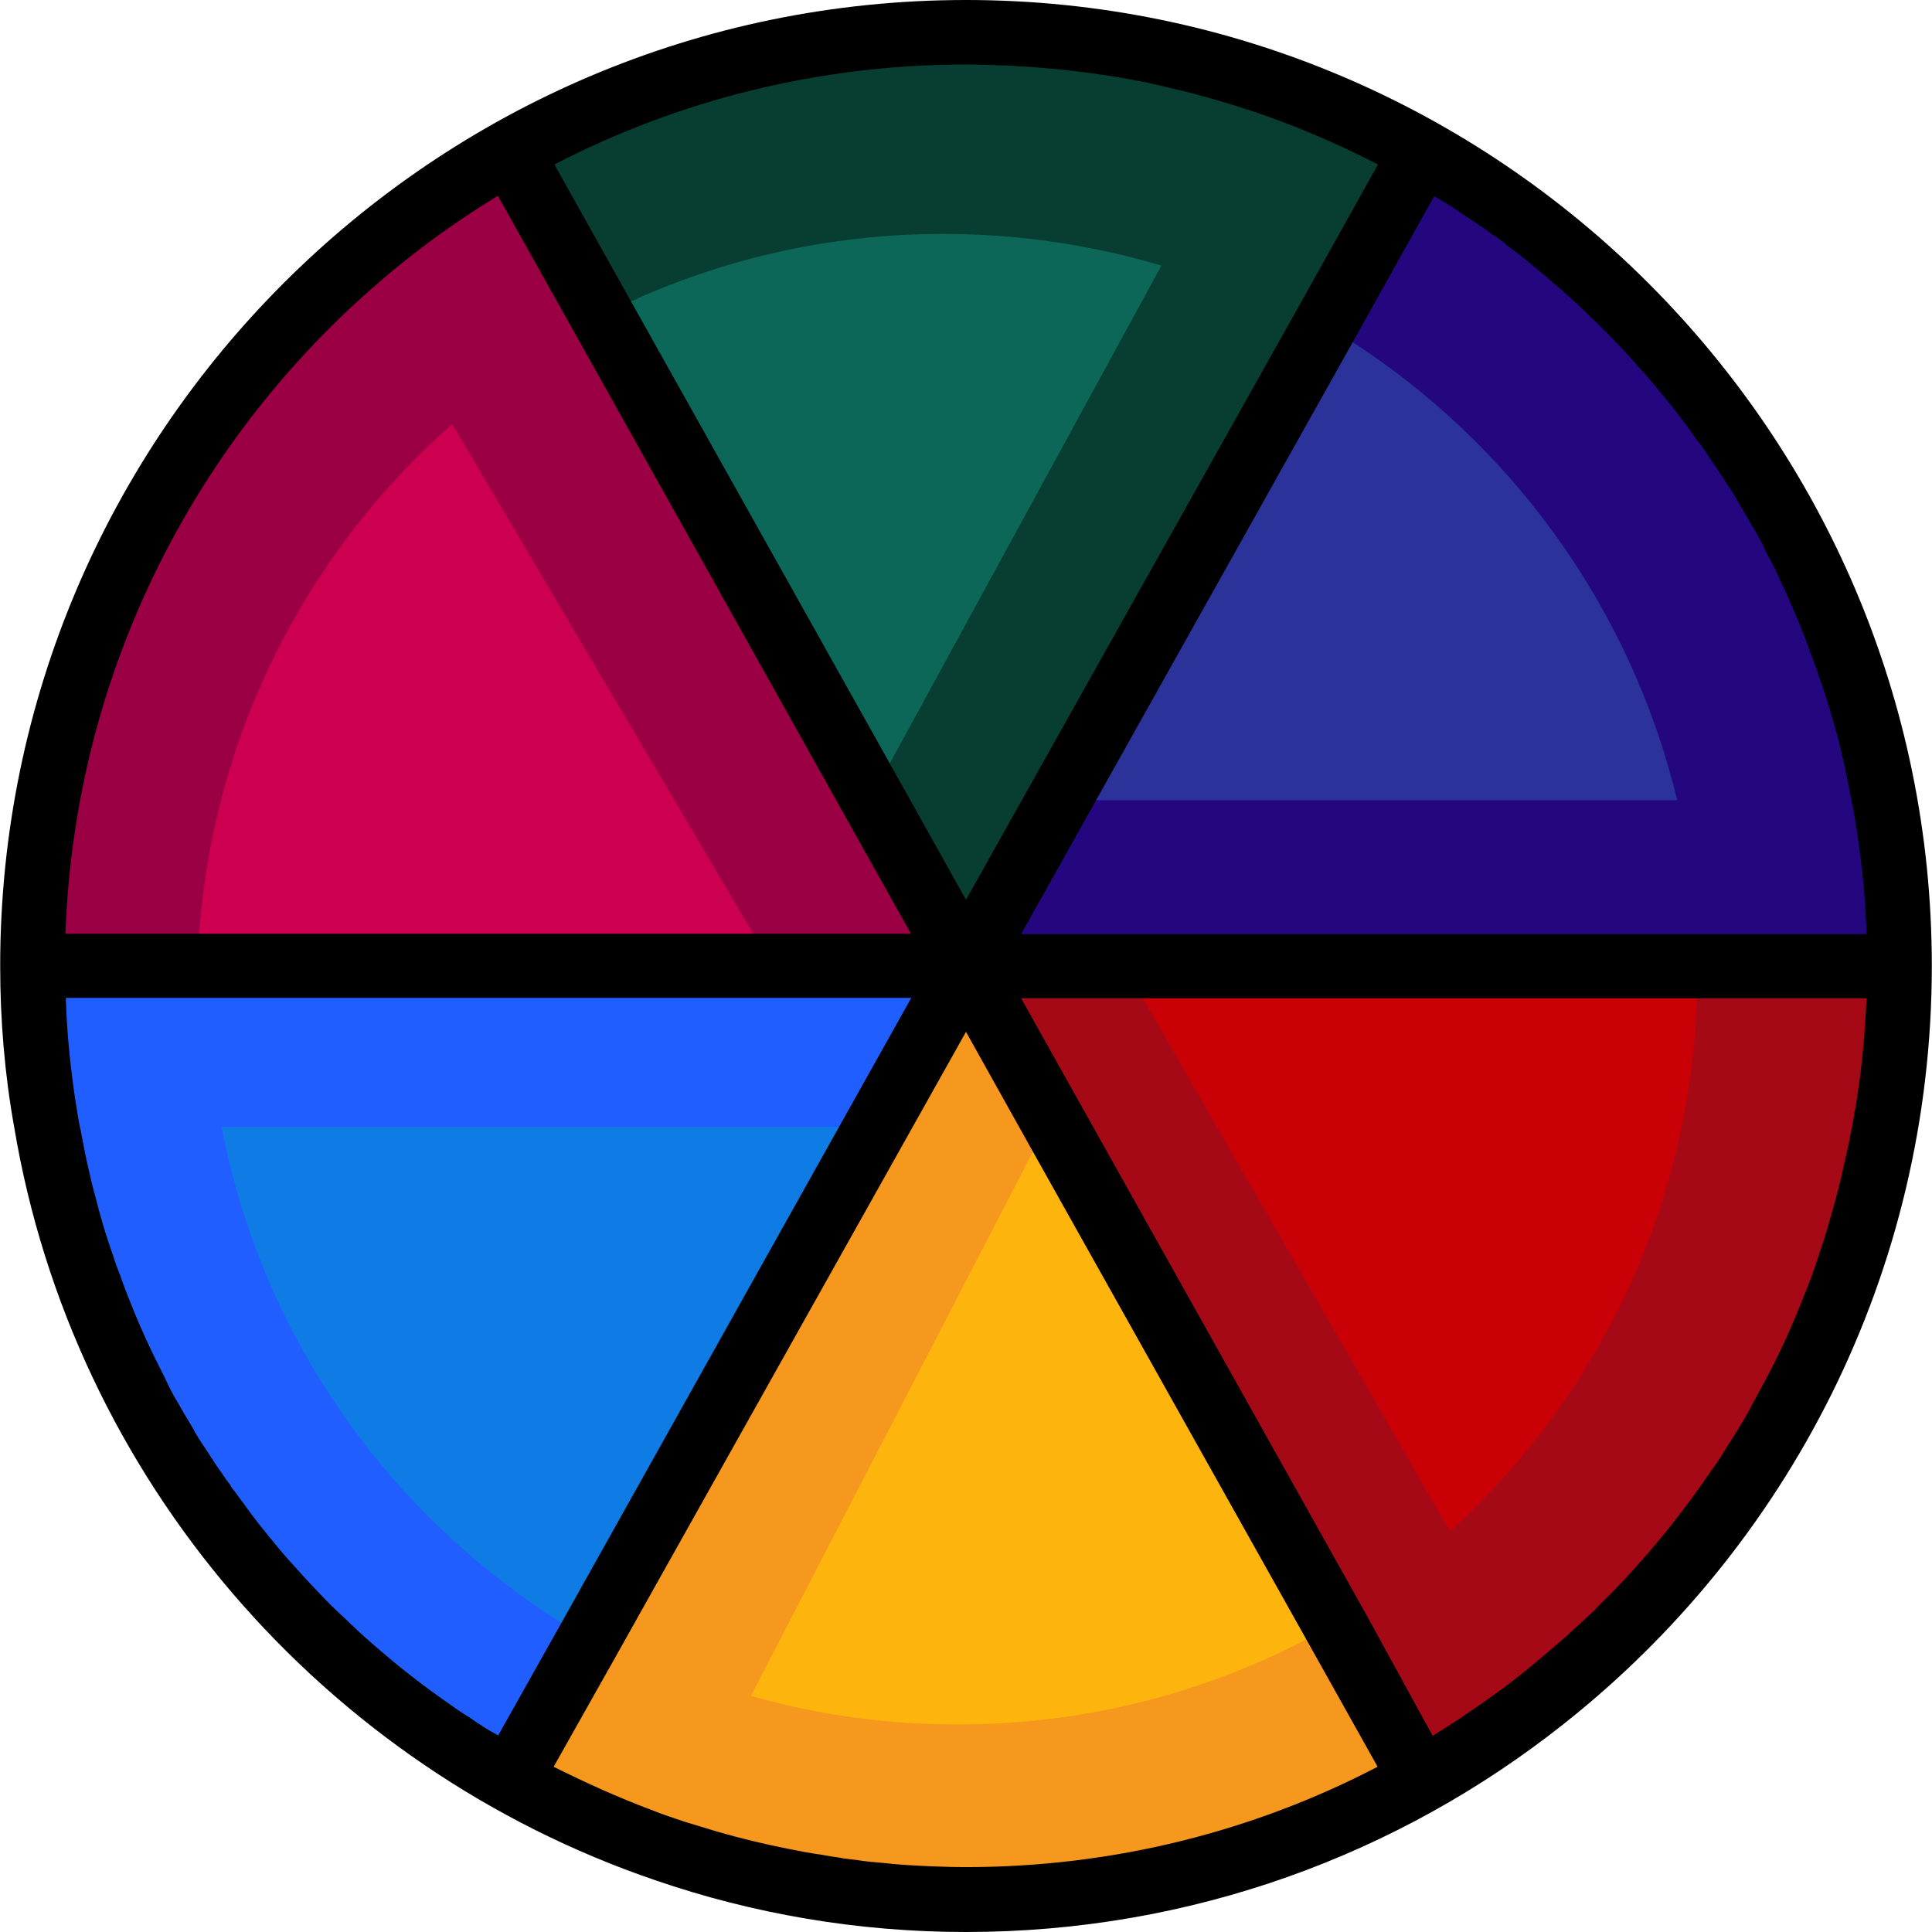
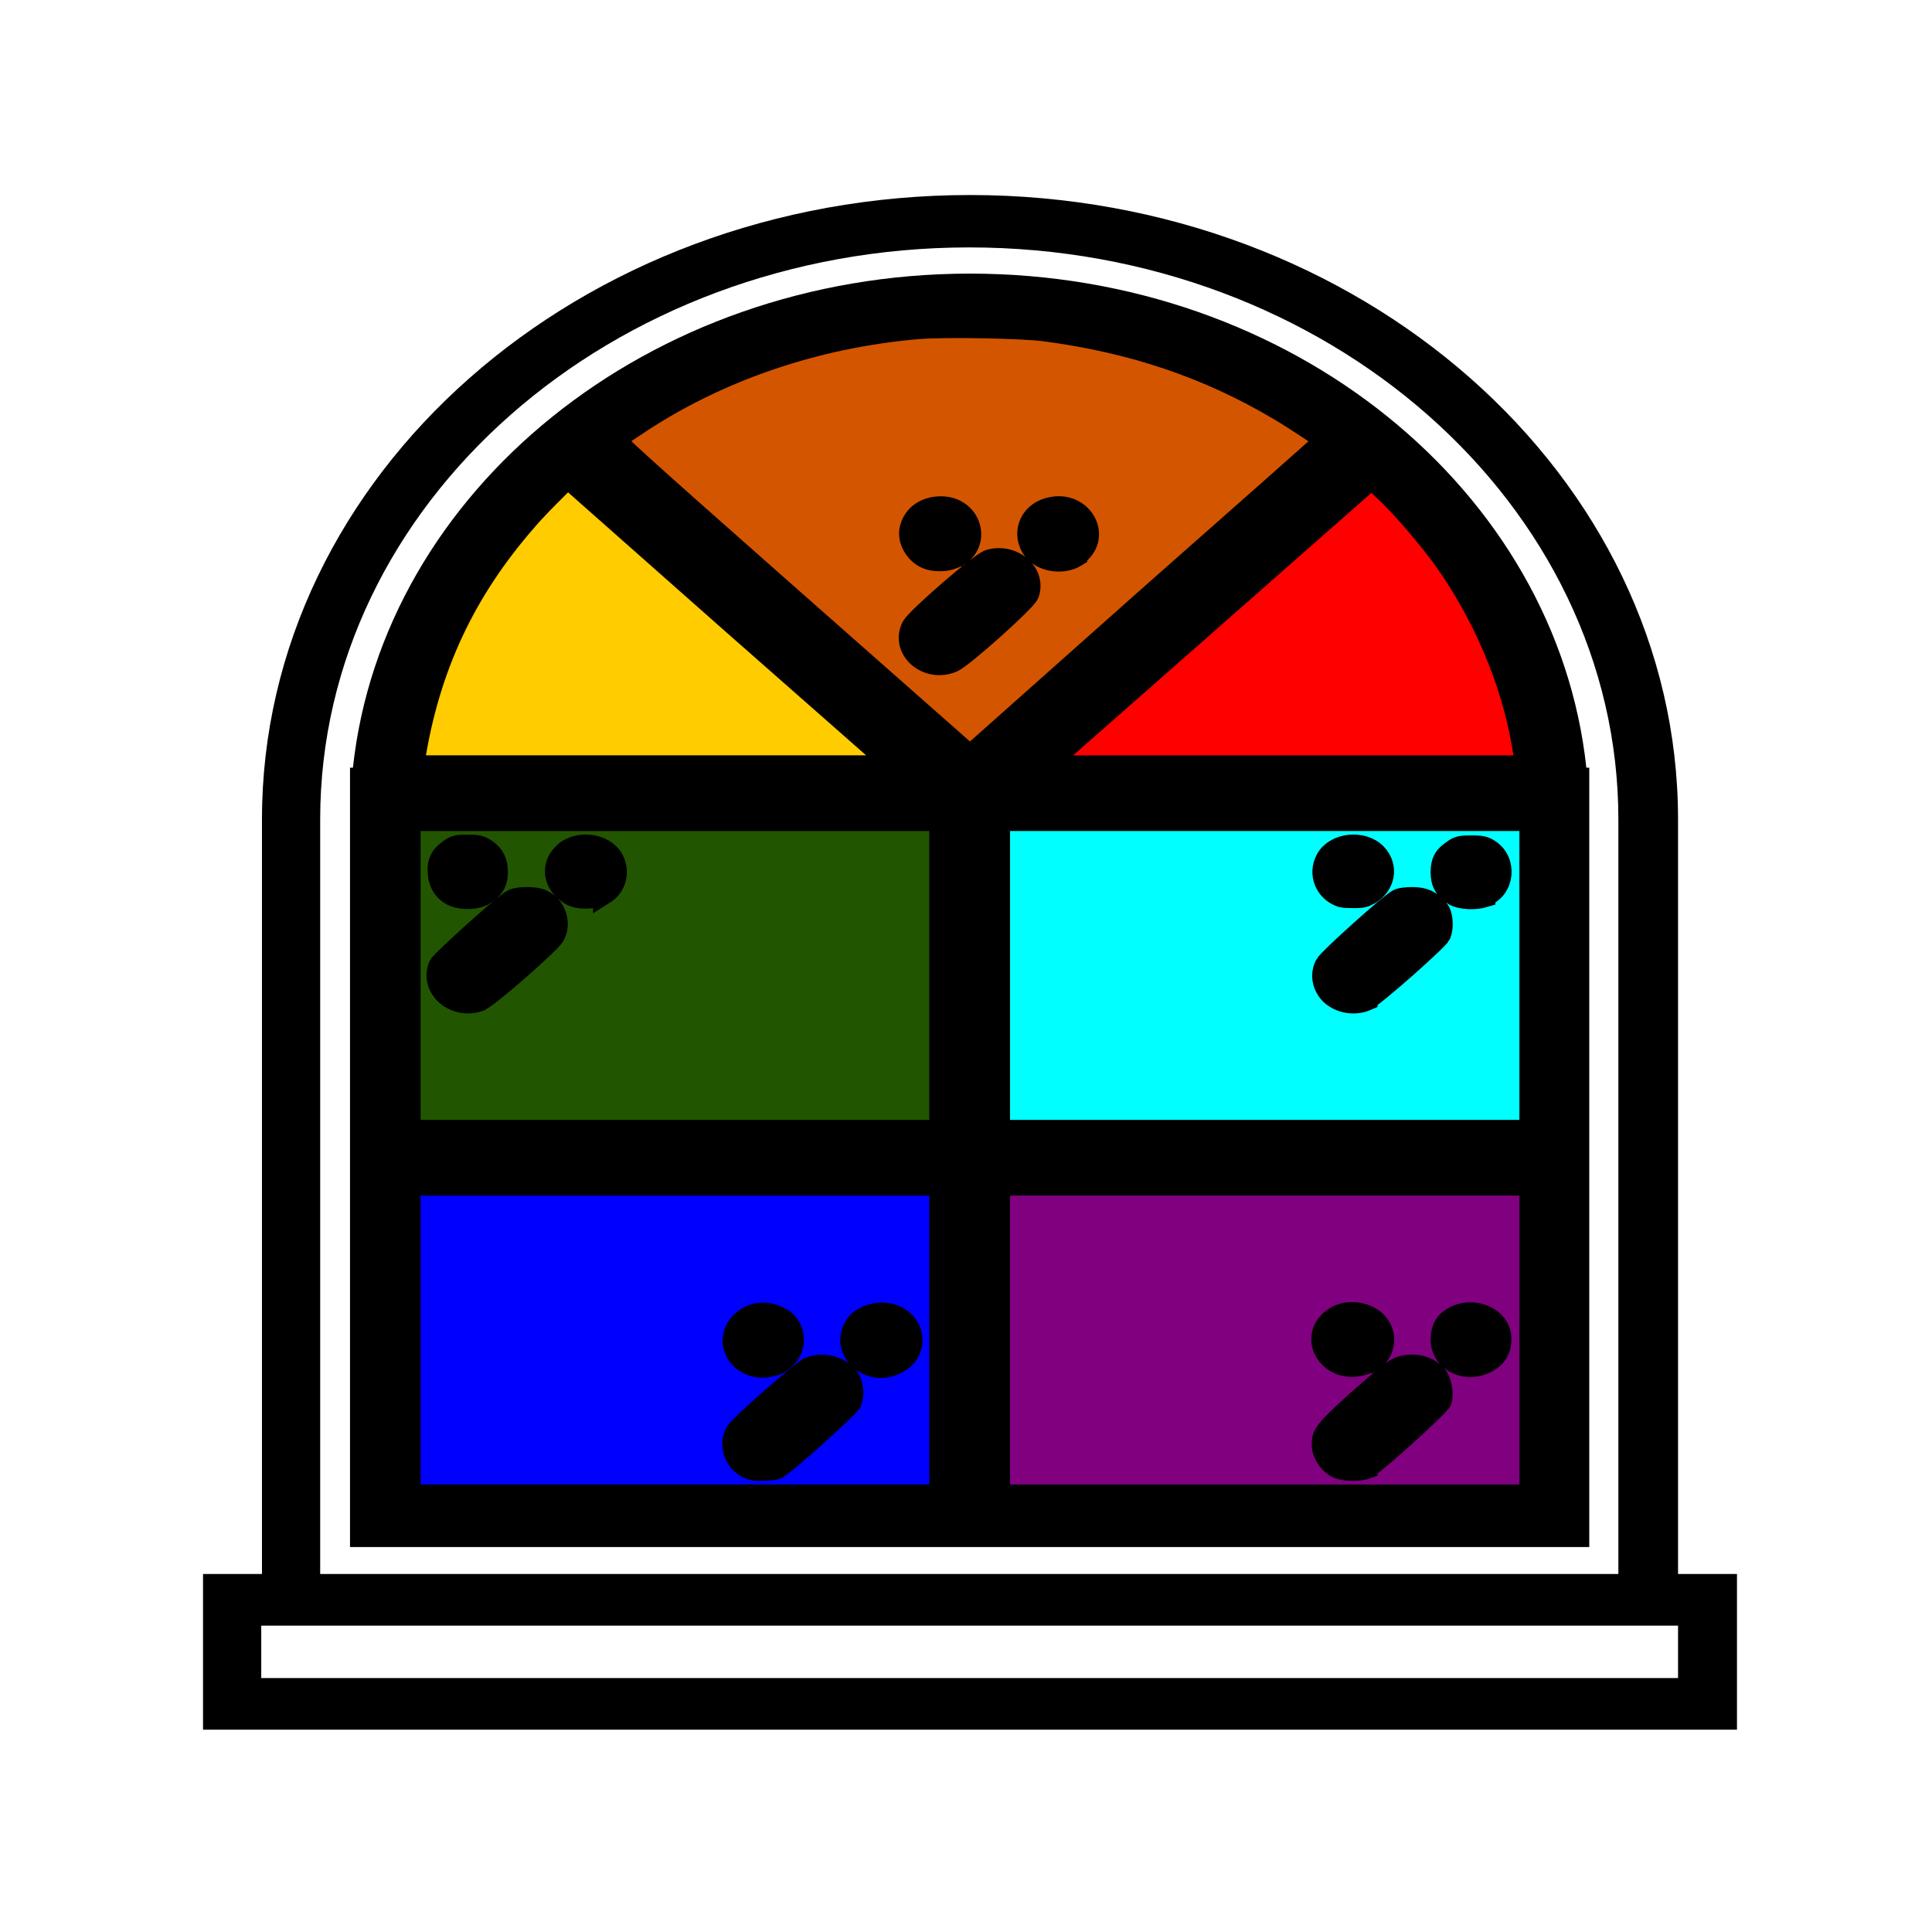
- <svg xmlns="http://www.w3.org/2000/svg" version="1.1" id="Layer_1" x="0px" y="0px" viewBox="0 0 512.1 512.1" style="enable-background:new 0 0 512.1 512.1;" xml:space="preserve">
-   <path style="fill:#9B0045;" d="M155.75,84.3l-22-39.3l-4.4,2.7c-12.1,7.4-23.6,15.8-34,25c-24.8,21.8-44.6,47.8-59,77.4  c-14.8,30.5-22.9,63.3-24.1,97.3l-0.2,5.2h237.8L155.75,84.3z" />
-   <path style="fill:#215EFF;" d="M226.75,301.1l23.3-41.6H12.15l0.2,5.2c0.3,7,0.8,14.2,1.7,21.5c0.2,1.4,0.3,2.7,0.5,4  c0.4,3,0.8,6.1,1.4,9.1c0.1,0.5,0.2,1,0.3,1.3c0.3,1.7,0.6,3.3,1,4.9l0.1,0.7c0.3,1.5,0.6,3.1,1,4.7l0.3,1.1  c0.4,1.8,0.9,3.7,1.4,5.6c1.7,6.6,3.3,12.1,5.1,17.1c0.6,1.8,1.2,3.6,1.9,5.4c0.8,2.1,1.7,4.6,2.7,7c2.9,7.2,6,14.1,9.4,20.5  c1.3,2.5,2.4,4.7,3.5,6.6c1.2,2.1,2.4,4.1,3.7,6.4c1.4,2.3,2.6,4.3,3.8,6.1c1.4,2.1,2.8,4.4,4.3,6.5c0.7,1,1.4,2.1,2.2,3.1  c0.4,0.7,0.9,1.4,1.4,2c0.8,1.1,1.6,2.2,2.4,3.3c2.7,3.8,5.8,7.5,8.1,10.3l0.1,0.1c1.3,1.5,2.6,3.1,3.9,4.6c3,3.4,5.7,6.3,8.3,9  c1.9,2,4,4.2,6.7,6.7c0.3,0.3,0.6,0.6,0.9,0.9c2.5,2.4,4.8,4.5,7.1,6.5c6.7,5.9,13.9,11.4,21.2,16.5c1.7,1.2,3.4,2.4,5,3.4  c2.9,1.9,5.3,3.5,7.6,4.9l4.4,2.7l18.4-32.8L226.75,301.1z" />
-   <path style="fill:#083D31;" d="M231.85,205.4l24.2,43.4l92-164.2l24-43l-4.6-2.4c-11.2-5.7-22.6-10.6-33.8-14.3  c-0.2-0.1-0.4-0.1-0.5-0.2h-0.1l-0.5-0.3l-0.5-0.1h-0.1c-0.2-0.1-0.4-0.2-0.7-0.2c-2.1-0.7-4.3-1.3-6.4-2l-1.5-0.4  c-2.6-0.8-5.4-1.5-9-2.4l-0.6-0.2h-0.2c-2.6-0.6-5.3-1.3-8-1.9c-9.5-1.9-18.5-3.3-27.5-4c-1.6-0.2-3.2-0.4-4.9-0.4  c-0.8,0-1.6-0.1-2.4-0.2c-1-0.1-1.9-0.1-2.9-0.2h-0.2c-0.3,0-0.7,0-1.1,0c-0.5,0-1.1,0-1.6,0c-2.9-0.1-5.8-0.2-8.9-0.2  c-38.6,0-77.1,9.4-111.4,27.1l-4.6,2.4l22.2,39.7L231.85,205.4z" />
-   <path style="fill:#24067F;" d="M262.15,252.5h237.8l-0.2-5.2c-0.3-7-0.8-14.2-1.7-21.5c-0.2-1.4-0.3-2.7-0.5-4  c-0.4-3-0.8-6.1-1.4-9.1c-0.1-0.5-0.2-1-0.3-1.3c-0.3-1.6-0.6-3.1-0.9-4.6l-0.1-0.3c-1.5-7.2-3.1-13.8-5-20c-0.5-1.9-1.2-3.9-2-6.4  c-0.3-1-0.6-1.8-0.9-2.7c-0.6-1.8-1.2-3.6-1.9-5.4c-1.6-4.4-3.2-8.6-5.1-12.7c-0.3-0.7-0.6-1.4-0.9-2.1c-0.8-1.7-1.6-3.5-2.4-5.3  c-1.1-2.5-2.4-5-3.7-7.4c-1.3-2.5-2.4-4.6-3.5-6.6c-1.2-2.1-2.4-4.2-3.7-6.4c-1.4-2.3-2.6-4.3-3.8-6.2c-1.4-2.1-2.8-4.4-4.3-6.4  c-1.1-1.6-2.2-3.3-3.5-4.9c-3.2-4.6-6.7-9.2-10.6-13.8c-1.3-1.5-2.6-3.1-3.9-4.6l-0.1-0.1l-0.1-0.1l-0.1-0.1  c-0.2-0.2-0.4-0.5-0.8-0.8c-2.4-2.8-4.7-5.3-7-7.6l-0.4-0.4c-1.1-1.1-2.2-2.3-3.3-3.3c-1.7-1.8-3.7-3.7-6-5.8  c-1.7-1.6-3.6-3.3-5.4-4.9l-0.1-0.1c-1.1-0.9-2.1-1.8-3.3-2.8c-2.7-2.2-5.5-4.5-8.3-6.8l-0.3-0.2l-0.3-0.2c-0.2-0.1-0.4-0.3-0.7-0.5  c-0.1-0.1-0.3-0.2-0.4-0.3c-1.7-1.4-3.4-2.7-5.1-3.7c-0.8-0.7-1.7-1.3-2.7-1.9c-1.6-1.2-3.3-2.3-4.8-3.3c-2.9-1.9-5.3-3.5-7.6-4.9  l-4.4-2.7l-24.1,43.2L262.15,252.5z" />
-   <path style="fill:#A60916;" d="M262.15,259.5l95.6,170.7l20.6,36.9l4.4-2.7c5.1-3.2,10-6.4,14.5-9.7c1.8-1.3,3.6-2.6,5.4-4  c2-1.5,4.1-3.1,6.4-5c3.7-3,6.7-5.5,9.4-7.9l0.1-0.1l0.1-0.1c0.2-0.2,0.3-0.3,0.5-0.5c0.3-0.2,0.5-0.5,0.8-0.7  c2.2-2,4.4-4.1,6.6-6.1l0.2-0.2l0.2-0.2c0.4-0.5,0.8-0.9,1.3-1.3c2-2,4.2-4.2,6.2-6.4c8.5-9.1,16.3-18.9,23.4-29.4  c1.3-1.9,2.6-3.8,3.9-5.9c2.7-4.3,5-8,6.8-11.3c0.8-1.3,1.5-2.7,2.3-4.2c4.3-7.7,8.1-15.9,11.5-24.3c2-4.8,3.7-9.5,5.2-14.2  c1-2.9,1.7-5.2,2.3-7.2c1.9-6.4,3.4-12.2,4.5-17.6c0.5-2.4,1-4.8,1.5-7.3c0.4-1.8,0.6-3.5,0.9-5.1c0.4-1.9,0.6-3.8,0.9-5.6l0.1-0.6  c0.2-1.5,0.5-3.1,0.6-4.6c0.8-6.6,1.3-13.4,1.6-20.3l0.2-5.2h-238V259.5z" />
-   <path style="fill:#CC004E;" d="M200.85,249.5H52.65c3.4-54.5,28.7-103.2,67.2-137.1L200.85,249.5z" />
-   <path style="fill:#F6981E;" d="M351.75,434.1l-73.6-131.3l-22.1-39.5l-97.5,174.3l-18.5,33l4.6,2.4c8.6,4.4,17.5,8.3,26.3,11.7  c3.1,1.1,6.1,2.2,9.2,3.2c2.2,0.7,5.6,1.8,9,2.8c6.8,1.9,12.9,3.4,18.6,4.5c3,0.6,6.1,1.2,9.2,1.7c0.5,0.1,1,0.2,1.5,0.2  c1.2,0.2,2.3,0.4,3.6,0.5c1.5,0.3,3,0.4,4.5,0.6c2.4,0.3,4.9,0.6,7.4,0.8c3.9,0.4,8.2,0.7,13.3,0.9c2.8,0.1,5.9,0.2,9,0.2  c38.6,0,77.1-9.4,111.4-27.1l4.6-2.4L351.75,434.1z" />
-   <path style="fill:#FDB50D;" d="M349.35,432.9c-28.4,15.4-60.9,24.2-95.6,24.2c-18.9,0-37.3-2.6-54.7-7.6l76.7-148L349.35,432.9z" />
-   <path style="fill:#0F7BE4;" d="M226.05,298.7l-74.5,133.1c-47.5-28.8-82-76.7-92.8-133.1H226.05z" />
-   <path style="fill:#0D6758;" d="M307.85,70.4l-73.5,134.7L164.85,81c25.9-12.2,54.7-19,85.2-19C270.15,62,289.65,65,307.85,70.4z" />
-   <path style="fill:#2B339B;" d="M444.55,212.1h-157l68.8-122.8C399.85,116.7,432.15,160.5,444.55,212.1z" />
-   <path style="fill:#C90006;" d="M449.85,261.9c-1.1,57.1-26.2,108.3-65.5,144l-83-144H449.85z" />
-   <path d="M256.05,0c-141.1,0-256,114.9-256,256c0,14.5,1.2,28.8,3.7,42.7c15.6,93.4,82.2,169.8,170,199.7  c25.9,8.9,53.6,13.7,82.3,13.7c59.8,0,114.9-20.6,158.5-55.2c59.4-47,97.5-119.6,97.5-200.9C512.05,114.9,397.15,0,256.05,0z   M387.55,56.7c1.6,1,3.2,2,4.8,3.2c0.9,0.5,1.7,1.1,2.5,1.8c1.7,1,3.3,2.2,4.9,3.6c0.6,0.4,1.1,0.9,1.7,1.2c2.8,2.2,5.5,4.4,8.2,6.7  c1.2,1,2.3,2,3.4,2.9c1.8,1.5,3.6,3.2,5.2,4.7c2,1.9,4,3.8,5.9,5.7c1.1,1,2.2,2.1,3.2,3.2l0.5,0.5c2.4,2.5,4.8,5.1,7,7.7  c0.3,0.3,0.6,0.6,0.9,0.9c1.3,1.5,2.6,3,3.8,4.5c3.7,4.4,7.2,8.9,10.4,13.6c1.3,1.5,2.4,3.2,3.4,4.8c1.5,2,2.8,4.2,4.2,6.3  c1.4,2,2.6,3.9,3.7,6c1.3,2.1,2.5,4.2,3.7,6.3c1.3,2.1,2.4,4.3,3.4,6.5c1.3,2.3,2.5,4.7,3.6,7.2c1.2,2.4,2.2,4.9,3.3,7.3  c1.8,4.1,3.4,8.2,4.9,12.5c0.7,1.8,1.4,3.5,1.9,5.3c0.3,0.9,0.6,1.6,0.9,2.5c0.7,2,1.4,4.2,2,6.3c2,6.4,3.6,13,4.9,19.6  c0.3,1.7,0.7,3.4,1,5.2c0.1,0.3,0.2,0.5,0.2,0.8c0.6,3,1,6.1,1.5,9.1c0.2,1.3,0.3,2.6,0.5,3.9c0.9,6.9,1.5,14,1.7,21.1h-224.1  l19.1-34.1l68.8-122.8l21.6-38.7C382.65,53.4,385.15,55,387.55,56.7z M256.05,17.1c3,0,5.9,0.1,8.8,0.2c0.9,0,1.9,0.1,2.7,0.1  c1.8,0.1,3.6,0.3,5.3,0.3c1.6,0.1,3.2,0.3,4.7,0.4c9.2,0.8,18.2,2.1,27,3.9c2.8,0.6,5.6,1.3,8.4,2c0.1,0,0.1,0,0.2,0  c3,0.8,5.9,1.5,8.9,2.4c2.6,0.8,5.2,1.5,7.8,2.4c0.3,0.1,0.7,0.3,1.1,0.3h0.1c0.3,0.2,0.6,0.3,1,0.4c11.4,3.8,22.5,8.6,33.2,14.1  l-21.5,38.5l-87.7,156.4l-19.9-35.6l-69.5-124.1l-19.7-35.2C179.55,26.7,216.75,17.1,256.05,17.1z M98.65,76.4  c10.3-9.1,21.5-17.3,33.3-24.5l19.5,34.8l90,160.8H17.35C19.75,179.4,50.75,118.4,98.65,76.4z M124.55,455.3c-1.6-1-3.2-2-4.8-3.2  c-7.3-5-14.2-10.4-20.8-16.2c-2.6-2.2-4.9-4.4-7.3-6.7c-0.1,0-0.1,0-0.1-0.1c-2.4-2.2-4.8-4.5-7-6.9c-2.8-2.9-5.5-5.9-8.2-8.9  c-1.3-1.5-2.6-3-3.8-4.5c-2.7-3.3-5.5-6.7-7.9-10.2c-0.9-1.1-1.7-2.3-2.6-3.5c-0.4-0.4-0.8-0.9-1-1.5c-0.9-1.1-1.6-2.1-2.3-3.2  c-1.5-2-2.8-4.2-4.2-6.3c-1.4-2-2.6-3.9-3.7-6c-1.3-2.1-2.5-4.2-3.7-6.3c-1.3-2.1-2.4-4.3-3.4-6.5c-3.4-6.6-6.5-13.2-9.2-20.1  c-0.9-2.2-1.8-4.5-2.6-6.9c-0.7-1.8-1.4-3.5-1.9-5.3c-2-5.5-3.6-11.1-5-16.7c-0.6-2.1-1.1-4.3-1.6-6.5c-0.4-1.7-0.8-3.5-1.1-5.2  c-0.3-1.7-0.7-3.4-1-5.2c-0.1-0.3-0.2-0.5-0.2-0.8c-0.6-3-1-6.1-1.5-9.1c-0.2-1.3-0.3-2.6-0.5-3.9c-0.9-6.9-1.5-14-1.7-21.1h224.1  l-19.1,34.1l-74.5,133.1l-15.9,28.3C129.45,458.6,126.95,457,124.55,455.3z M256.05,494.9c-3,0-6-0.1-8.9-0.2  c-4.4-0.2-8.7-0.4-13-0.9c-2.4-0.2-4.8-0.4-7.2-0.8c-1.5-0.2-3-0.3-4.4-0.6c-1.6-0.2-3.3-0.5-4.9-0.8c-3-0.4-6-1-9-1.6  c-6.1-1.2-12.2-2.7-18.2-4.4c-3-0.9-6-1.8-8.9-2.7c-3-1-6-2-9-3.2c-8.8-3.3-17.4-7.2-25.8-11.4l16-28.4l93.3-166.4l17.7,31.7  l73.6,131.3l17.8,31.8C332.55,485.3,295.35,494.9,256.05,494.9z M493.15,284.4c-0.2,1.7-0.4,3.3-0.7,5c-0.3,1.9-0.5,3.8-0.9,5.5  c-0.3,1.7-0.5,3.3-0.9,4.9c-0.4,2.4-0.9,4.8-1.5,7.2c-1.2,5.8-2.7,11.5-4.4,17.2c-0.6,2.4-1.4,4.7-2.2,7.1  c-1.5,4.8-3.2,9.4-5.1,13.9c-3.2,8.2-7,16.2-11.3,23.9c-0.7,1.4-1.5,2.7-2.2,4.1c-2,3.8-4.4,7.5-6.7,11.1c-1.2,2-2.4,3.8-3.8,5.7  c-6.9,10.2-14.6,19.8-23,28.8c-2,2.1-4,4.2-6.1,6.2c-0.5,0.5-1,1-1.5,1.6c-2.1,2-4.4,4.1-6.6,6.1c-0.4,0.4-0.9,0.9-1.4,1.3  c-3,2.6-6.1,5.2-9.2,7.8c-2,1.7-4.1,3.3-6.2,4.9c-1.8,1.4-3.6,2.6-5.4,3.9c-4.6,3.3-9.4,6.5-14.3,9.5l-17.7-32.3l-91.4-163.2h224.1  C494.45,271.3,493.95,277.9,493.15,284.4z" />
-   <g>
- </g>
-   <g>
- </g>
-   <g>
- </g>
-   <g>
- </g>
-   <g>
- </g>
-   <g>
- </g>
-   <g>
- </g>
-   <g>
- </g>
-   <g>
- </g>
-   <g>
- </g>
-   <g>
- </g>
-   <g>
- </g>
-   <g>
- </g>
-   <g>
- </g>
-   <g>
- </g>
+ <svg xmlns="http://www.w3.org/2000/svg" fill="#000000" height="36" width="36" version="1.1" id="Capa_1" viewBox="0 0 2.655 2.655" xml:space="preserve">
+   <defs id="defs82" />
+   <g id="g77" style="stroke-width:1;stroke-dasharray:none">
+     <path d="M 2.306,2.163 V 1.126 c 0,-0.473 -0.437,-0.858 -0.973,-0.858 -0.537,0 -0.973,0.385 -0.973,0.858 v 1.037 h -0.081 v 0.214 H 2.387 V 2.163 Z M 0.44,1.126 c 0,-0.434 0.4,-0.786 0.892,-0.786 0.492,0 0.892,0.353 0.892,0.786 V 2.163 H 0.44 Z M 2.306,2.306 H 0.359 V 2.234 H 2.306 Z" id="path43" style="stroke-width:0.038;stroke-dasharray:none" />
+     <path d="m 1.333,0.376 c -0.442,0 -0.807,0.299 -0.848,0.679 h -0.004 v 0.071 0.429 0.071 0.5 H 1.292 1.373 2.184 V 1.627 1.555 1.126 1.055 h -0.004 C 2.139,0.674 1.775,0.376 1.333,0.376 Z M 2.099,1.055 H 1.43 L 1.885,0.654 C 2.002,0.76 2.08,0.9 2.099,1.055 Z M 1.826,0.605 1.333,1.04 0.839,0.605 C 0.973,0.507 1.145,0.447 1.333,0.447 c 0.188,0 0.36,0.06 0.493,0.158 z M 0.78,0.654 1.235,1.055 H 0.566 C 0.585,0.9 0.663,0.76 0.78,0.654 Z M 0.562,1.126 H 1.292 V 1.555 H 0.562 Z m 0,0.929 V 1.627 H 1.292 v 0.429 z m 1.541,0 H 1.373 V 1.627 H 2.103 Z M 1.373,1.555 V 1.126 h 0.73 v 0.429 z" id="path45" style="fill:#000000;fill-opacity:1;stroke-width:0.038;stroke-dasharray:none" />
+     <path d="m 1.263,0.901 c 0.008,0.007 0.018,0.01 0.029,0.01 0.01,0 0.021,-0.003 0.029,-0.01 l 0.081,-0.071 c 0.016,-0.014 0.016,-0.037 0,-0.051 -0.016,-0.014 -0.041,-0.014 -0.057,0 l -0.081,0.071 c -0.016,0.014 -0.016,0.037 0,0.051 z" id="path47" style="stroke-width:0.038;stroke-dasharray:none" />
+     <ellipse cx="1.454" cy="0.733" id="circle49" style="stroke-width:0.038;stroke-dasharray:none" rx="0.041" ry="0.036" />
+     <ellipse cx="1.292" cy="0.733" id="circle51" style="stroke-width:0.038;stroke-dasharray:none" rx="0.041" ry="0.036" />
+     <path d="m 0.696,1.244 -0.081,0.071 c -0.016,0.014 -0.016,0.037 0,0.051 0.008,0.007 0.018,0.01 0.029,0.01 0.01,0 0.021,-0.004 0.029,-0.01 l 0.081,-0.071 c 0.016,-0.014 0.016,-0.037 0,-0.051 -0.016,-0.014 -0.041,-0.014 -0.057,0 z" id="path53" style="stroke-width:0.038;stroke-dasharray:none" />
+     <ellipse cx="0.805" cy="1.198" id="circle55" style="stroke-width:0.038;stroke-dasharray:none" rx="0.041" ry="0.036" />
+     <ellipse cx="0.643" cy="1.198" id="circle57" style="stroke-width:0.038;stroke-dasharray:none" rx="0.041" ry="0.036" />
+     <path d="m 1.101,1.887 -0.081,0.071 c -0.016,0.014 -0.016,0.037 0,0.051 0.008,0.007 0.018,0.01 0.029,0.01 0.01,0 0.021,-0.004 0.029,-0.01 l 0.081,-0.071 c 0.016,-0.014 0.016,-0.037 0,-0.051 -0.016,-0.014 -0.041,-0.014 -0.057,0 z" id="path59" style="stroke-width:0.038;stroke-dasharray:none" />
+     <ellipse cx="1.211" cy="1.841" id="circle61" style="stroke-width:0.038;stroke-dasharray:none" rx="0.041" ry="0.036" />
+     <ellipse cx="1.049" cy="1.841" id="circle63" style="stroke-width:0.038;stroke-dasharray:none" rx="0.041" ry="0.036" />
+     <path d="m 1.86,2.02 c 0.01,0 0.021,-0.004 0.029,-0.01 l 0.081,-0.071 c 0.016,-0.014 0.016,-0.037 0,-0.051 -0.016,-0.014 -0.041,-0.014 -0.057,0 l -0.081,0.071 c -0.016,0.014 -0.016,0.037 0,0.051 0.008,0.007 0.018,0.01 0.029,0.01 z" id="path65" style="stroke-width:0.038;stroke-dasharray:none" />
+     <ellipse cx="2.022" cy="1.841" id="circle67" style="stroke-width:0.038;stroke-dasharray:none" rx="0.041" ry="0.036" />
+     <ellipse cx="1.86" cy="1.841" id="circle69" style="stroke-width:0.038;stroke-dasharray:none" rx="0.041" ry="0.036" />
+     <path d="m 1.912,1.244 -0.081,0.071 c -0.016,0.014 -0.016,0.037 0,0.051 0.008,0.007 0.018,0.01 0.029,0.01 0.01,0 0.021,-0.004 0.029,-0.01 l 0.081,-0.071 c 0.016,-0.014 0.016,-0.037 0,-0.051 -0.016,-0.014 -0.041,-0.014 -0.057,0 z" id="path71" style="stroke-width:0.038;stroke-dasharray:none" />
+     <ellipse cx="2.022" cy="1.198" id="circle73" style="stroke-width:0.038;stroke-dasharray:none" rx="0.041" ry="0.036" />
+     <ellipse cx="1.86" cy="1.198" id="circle75" style="stroke-width:0.038;stroke-dasharray:none" rx="0.041" ry="0.036" />
+     <path style="fill:#ff0000;fill-opacity:1;stroke:#000000;stroke-width:0.03;stroke-dasharray:none;stroke-opacity:1" d="m 1.66,0.855 0.225,-0.198 0.018,0.017 c 0.022,0.02 0.062,0.067 0.082,0.095 0.054,0.076 0.092,0.166 0.107,0.251 0.002,0.012 0.004,0.024 0.005,0.027 l 0.001,0.006 H 1.766 1.435 Z" id="path5582" />
+     <path style="fill:#d45500;fill-opacity:1;stroke:#000000;stroke-width:0.03;stroke-dasharray:none;stroke-opacity:1" d="M 1.087,0.822 C 0.873,0.633 0.842,0.605 0.845,0.603 c 0.002,-0.001 0.014,-0.009 0.026,-0.017 C 0.983,0.51 1.12,0.463 1.262,0.451 c 0.038,-0.003 0.141,-0.001 0.173,0.003 0.122,0.016 0.225,0.051 0.323,0.109 0.022,0.013 0.064,0.041 0.064,0.042 4.45e-5,5.6715e-4 -0.11,0.098 -0.245,0.217 L 1.333,1.039 Z m 0.222,0.087 c 0.014,-0.006 0.1,-0.083 0.104,-0.093 0.01,-0.028 -0.021,-0.055 -0.053,-0.046 -0.012,0.003 -0.099,0.079 -0.106,0.091 -0.016,0.031 0.02,0.063 0.055,0.048 z M 1.309,0.767 c 0.04,-0.015 0.028,-0.069 -0.015,-0.07 -0.023,-2.0653e-4 -0.039,0.012 -0.043,0.031 -0.003,0.015 0.008,0.033 0.023,0.039 0.009,0.004 0.025,0.004 0.035,6.116e-5 z m 0.17,-0.004 c 0.035,-0.024 0.009,-0.074 -0.034,-0.065 -0.027,0.005 -0.04,0.031 -0.027,0.054 0.011,0.019 0.042,0.024 0.061,0.012 z" id="path7109" />
+     <path style="fill:#ffcc00;fill-opacity:1;stroke:#000000;stroke-width:0.03;stroke-dasharray:none;stroke-opacity:1" d="m 0.569,1.045 c 0.02,-0.127 0.069,-0.233 0.155,-0.331 0.011,-0.013 0.029,-0.031 0.039,-0.041 L 0.78,0.656 1.005,0.855 1.23,1.053 H 0.899 0.567 Z" id="path7906" />
+     <path style="fill:#225500;fill-opacity:1;stroke:#000000;stroke-width:0.03;stroke-dasharray:none;stroke-opacity:1" d="M 0.563,1.34 V 1.127 H 0.927 1.292 V 1.34 1.554 H 0.927 0.563 Z m 0.097,0.034 c 0.011,-0.004 0.094,-0.077 0.101,-0.088 0.01,-0.017 0.002,-0.041 -0.017,-0.049 -0.009,-0.004 -0.031,-0.004 -0.039,-1.358e-4 -0.01,0.004 -0.098,0.084 -0.101,0.09 -0.013,0.031 0.021,0.06 0.055,0.048 z m 0.005,-0.145 c 0.013,-0.008 0.018,-0.017 0.018,-0.03 0,-0.014 -0.004,-0.023 -0.015,-0.031 -0.008,-0.005 -0.011,-0.006 -0.025,-0.006 -0.015,0 -0.018,7.165e-4 -0.025,0.006 -0.012,0.008 -0.017,0.018 -0.015,0.033 0.001,0.014 0.009,0.025 0.021,0.03 0.012,0.005 0.032,0.004 0.041,-0.002 z m 0.165,-0.001 c 0.016,-0.01 0.021,-0.03 0.012,-0.047 -0.012,-0.022 -0.05,-0.026 -0.068,-0.007 -0.017,0.017 -0.012,0.042 0.01,0.055 0.011,0.007 0.035,0.006 0.046,-0.002 z" id="path8703" />
+     <path style="fill:#00ffff;fill-opacity:1;stroke:#000000;stroke-width:0.03;stroke-dasharray:none;stroke-opacity:1" d="M 1.373,1.34 V 1.127 h 0.365 0.365 V 1.34 1.554 H 1.738 1.373 Z m 0.505,0.033 c 0.011,-0.005 0.097,-0.081 0.101,-0.089 0.004,-0.01 0.003,-0.027 -0.003,-0.034 -0.009,-0.011 -0.019,-0.016 -0.035,-0.016 -0.008,0 -0.017,0.001 -0.02,0.003 -0.009,0.004 -0.095,0.081 -0.099,0.089 -0.007,0.013 -0.004,0.029 0.007,0.04 0.013,0.012 0.033,0.015 0.049,0.008 z m 0.003,-0.144 c 0.022,-0.013 0.026,-0.038 0.01,-0.055 -0.018,-0.019 -0.056,-0.015 -0.068,0.007 -0.011,0.02 -0.001,0.044 0.021,0.051 0.002,6.363e-4 0.009,0.001 0.017,0.001 0.01,1.231e-4 0.015,-9.532e-4 0.021,-0.005 z m 0.159,0.002 c 0.027,-0.01 0.03,-0.048 0.006,-0.063 -0.006,-0.004 -0.011,-0.005 -0.024,-0.005 -0.014,0 -0.018,7.038e-4 -0.025,0.006 -0.012,0.008 -0.016,0.015 -0.016,0.03 0,0.014 0.005,0.023 0.018,0.031 0.009,0.005 0.028,0.006 0.041,0.002 z" id="path9500" />
+     <path style="fill:#0000ff;fill-opacity:1;stroke:#000000;stroke-width:0.03;stroke-dasharray:none;stroke-opacity:1" d="M 0.563,1.841 V 1.628 H 0.927 1.292 V 1.841 2.055 H 0.927 0.563 Z M 1.068,2.017 c 0.01,-0.004 0.098,-0.084 0.101,-0.09 0.004,-0.01 0.003,-0.024 -0.003,-0.033 -0.01,-0.015 -0.035,-0.022 -0.054,-0.014 -0.01,0.005 -0.094,0.078 -0.1,0.088 -0.011,0.019 -5.521e-4,0.044 0.021,0.051 0.007,0.002 0.028,0.001 0.034,-0.001 z m 0.004,-0.145 c 0.023,-0.014 0.024,-0.047 9.531e-4,-0.06 -0.017,-0.01 -0.036,-0.009 -0.05,0.002 -0.031,0.024 -0.01,0.068 0.03,0.064 0.006,-5.79e-4 0.015,-0.003 0.019,-0.006 z m 0.156,0.003 c 0.041,-0.017 0.028,-0.07 -0.017,-0.07 -0.012,6.27e-5 -0.027,0.006 -0.033,0.014 -0.025,0.031 0.011,0.072 0.05,0.056 z" id="path11820" />
+     <path style="fill:#800080;fill-opacity:1;stroke:#000000;stroke-width:0.03;stroke-dasharray:none;stroke-opacity:1" d="M 1.373,1.841 V 1.628 h 0.365 0.365 V 1.841 2.055 H 1.738 1.373 Z m 0.505,0.176 c 0.011,-0.005 0.1,-0.086 0.102,-0.092 0.003,-0.01 -3.41e-5,-0.027 -0.006,-0.034 -0.012,-0.015 -0.038,-0.019 -0.056,-0.009 -0.006,0.003 -0.029,0.023 -0.053,0.044 -0.045,0.041 -0.049,0.046 -0.047,0.063 0.001,0.011 0.011,0.024 0.021,0.028 0.01,0.004 0.03,0.004 0.039,5.592e-4 z m 0.004,-0.145 c 0.027,-0.015 0.025,-0.052 -0.005,-0.064 -0.018,-0.007 -0.037,-0.004 -0.05,0.009 -0.024,0.024 -0.002,0.063 0.035,0.06 0.006,-5.632e-4 0.015,-0.003 0.019,-0.005 z m 0.156,0.002 c 0.017,-0.007 0.024,-0.018 0.024,-0.034 0,-0.029 -0.037,-0.045 -0.065,-0.029 -0.011,0.006 -0.016,0.016 -0.016,0.03 0,0.027 0.029,0.044 0.057,0.033 z" id="path11822" />
+   </g>
</svg>
